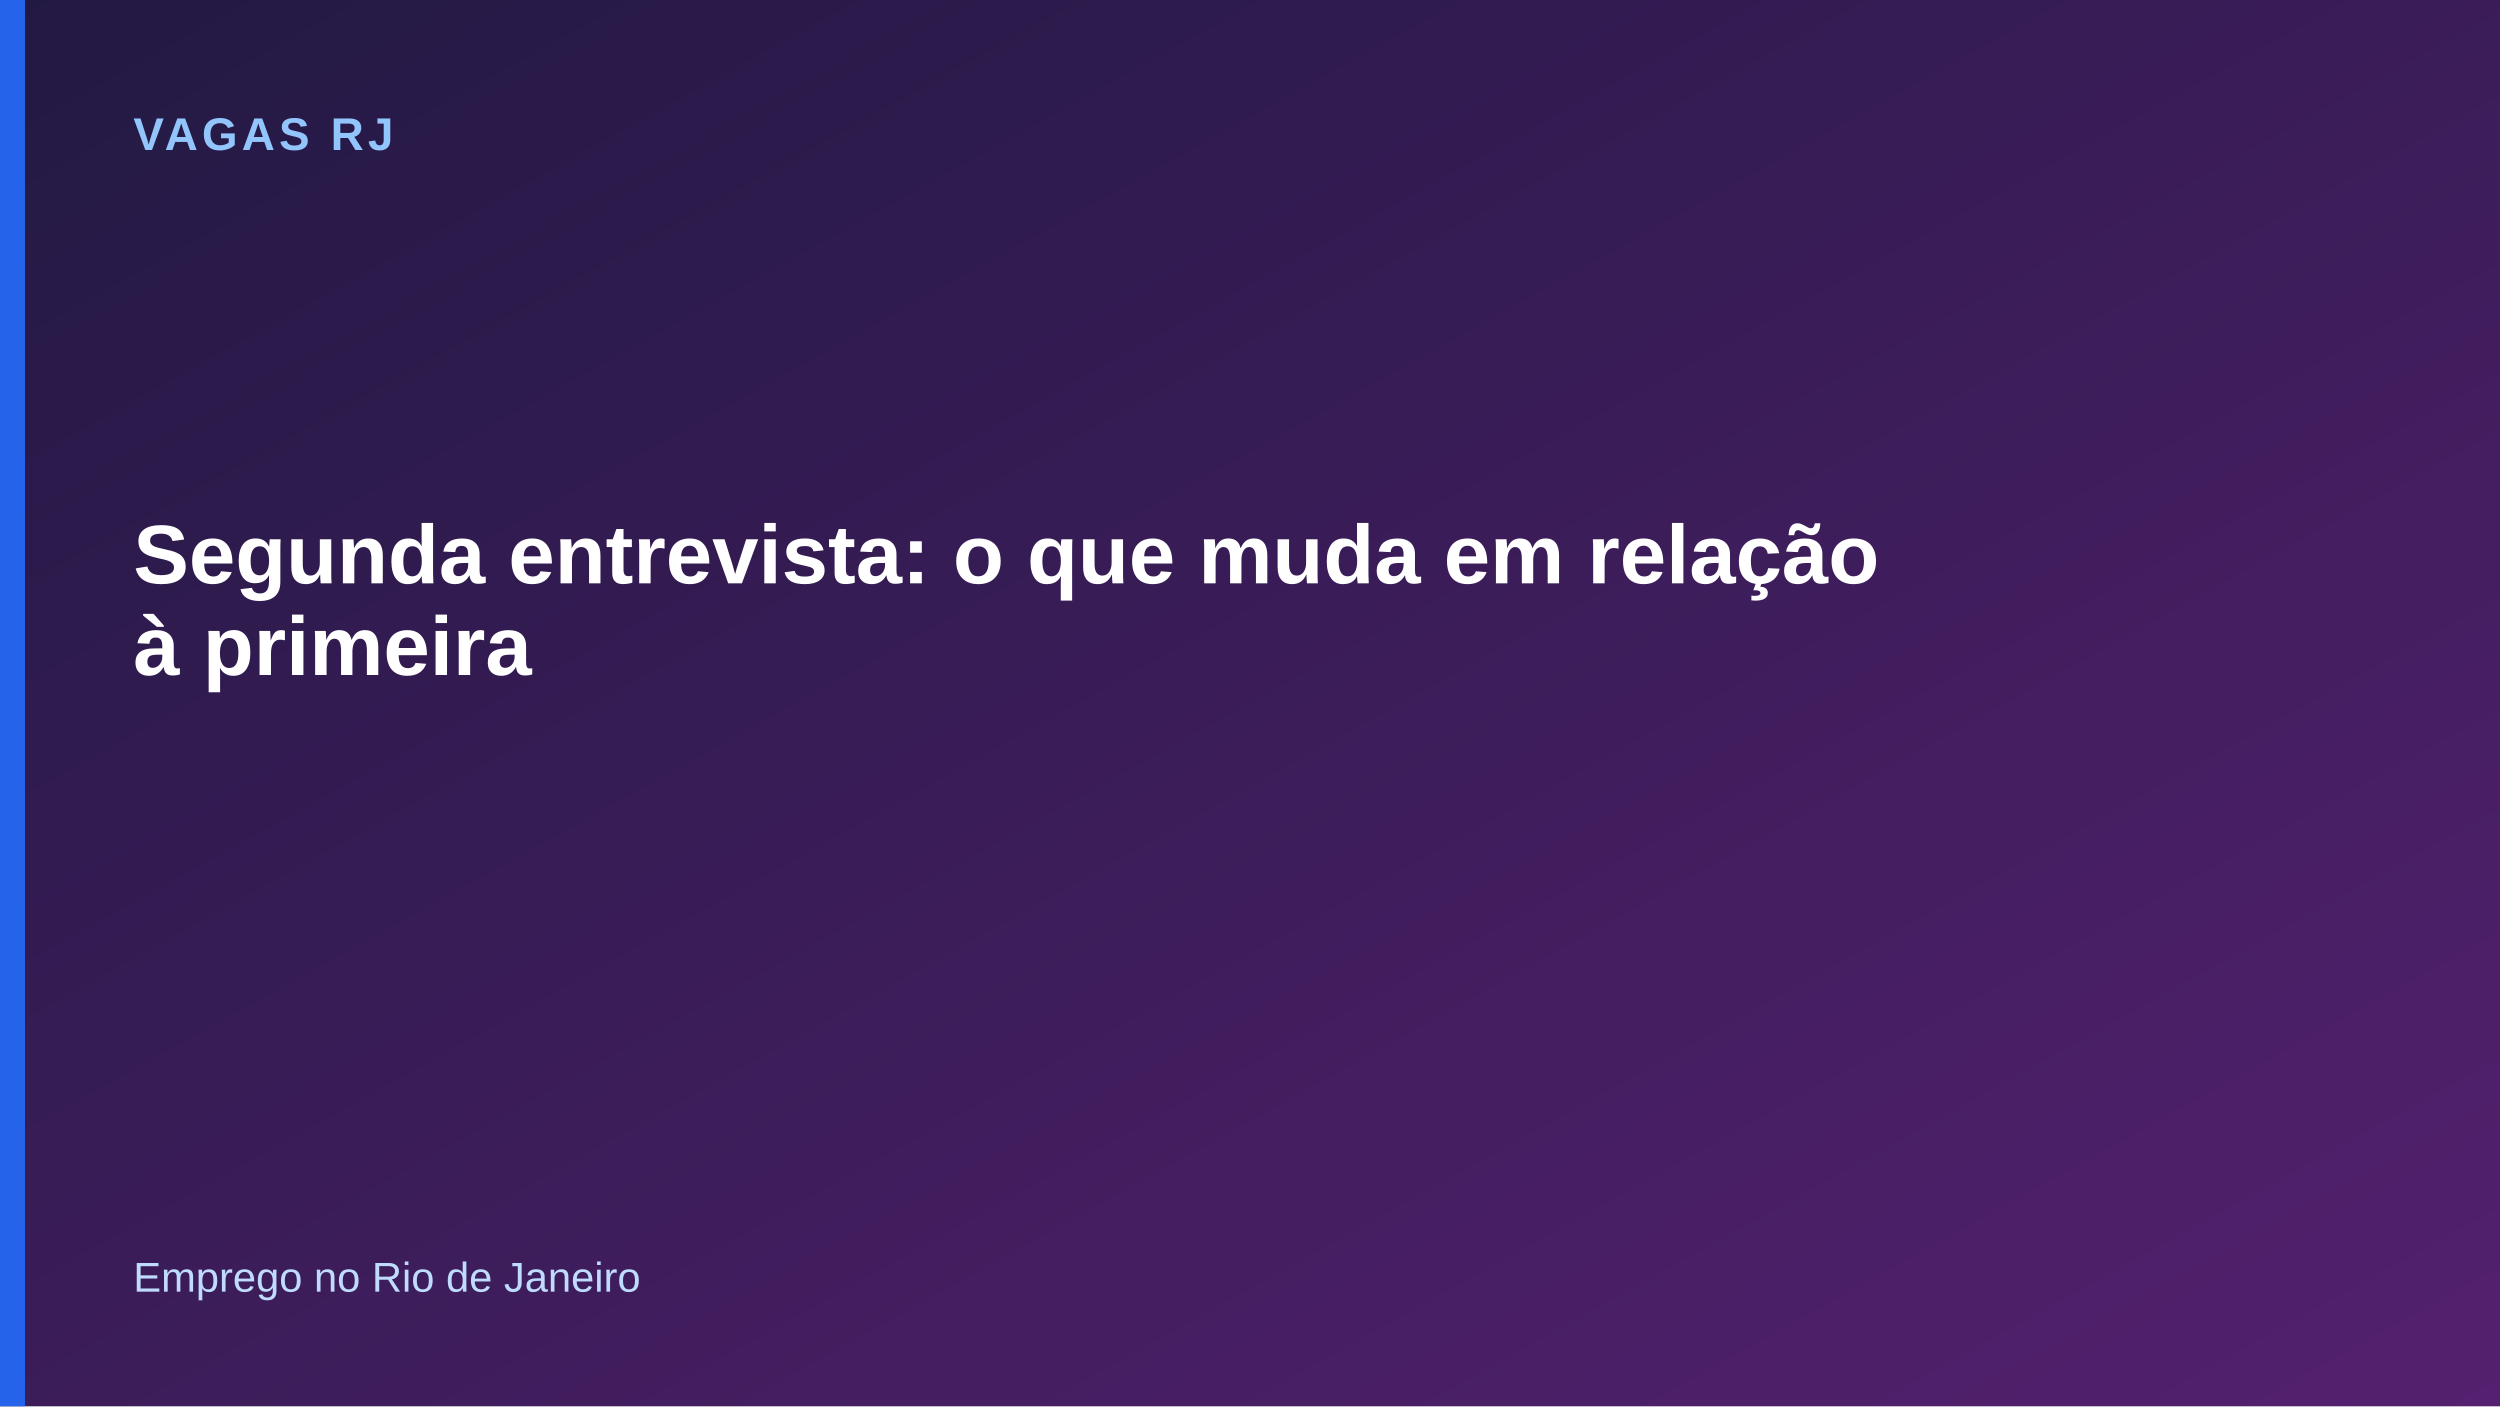
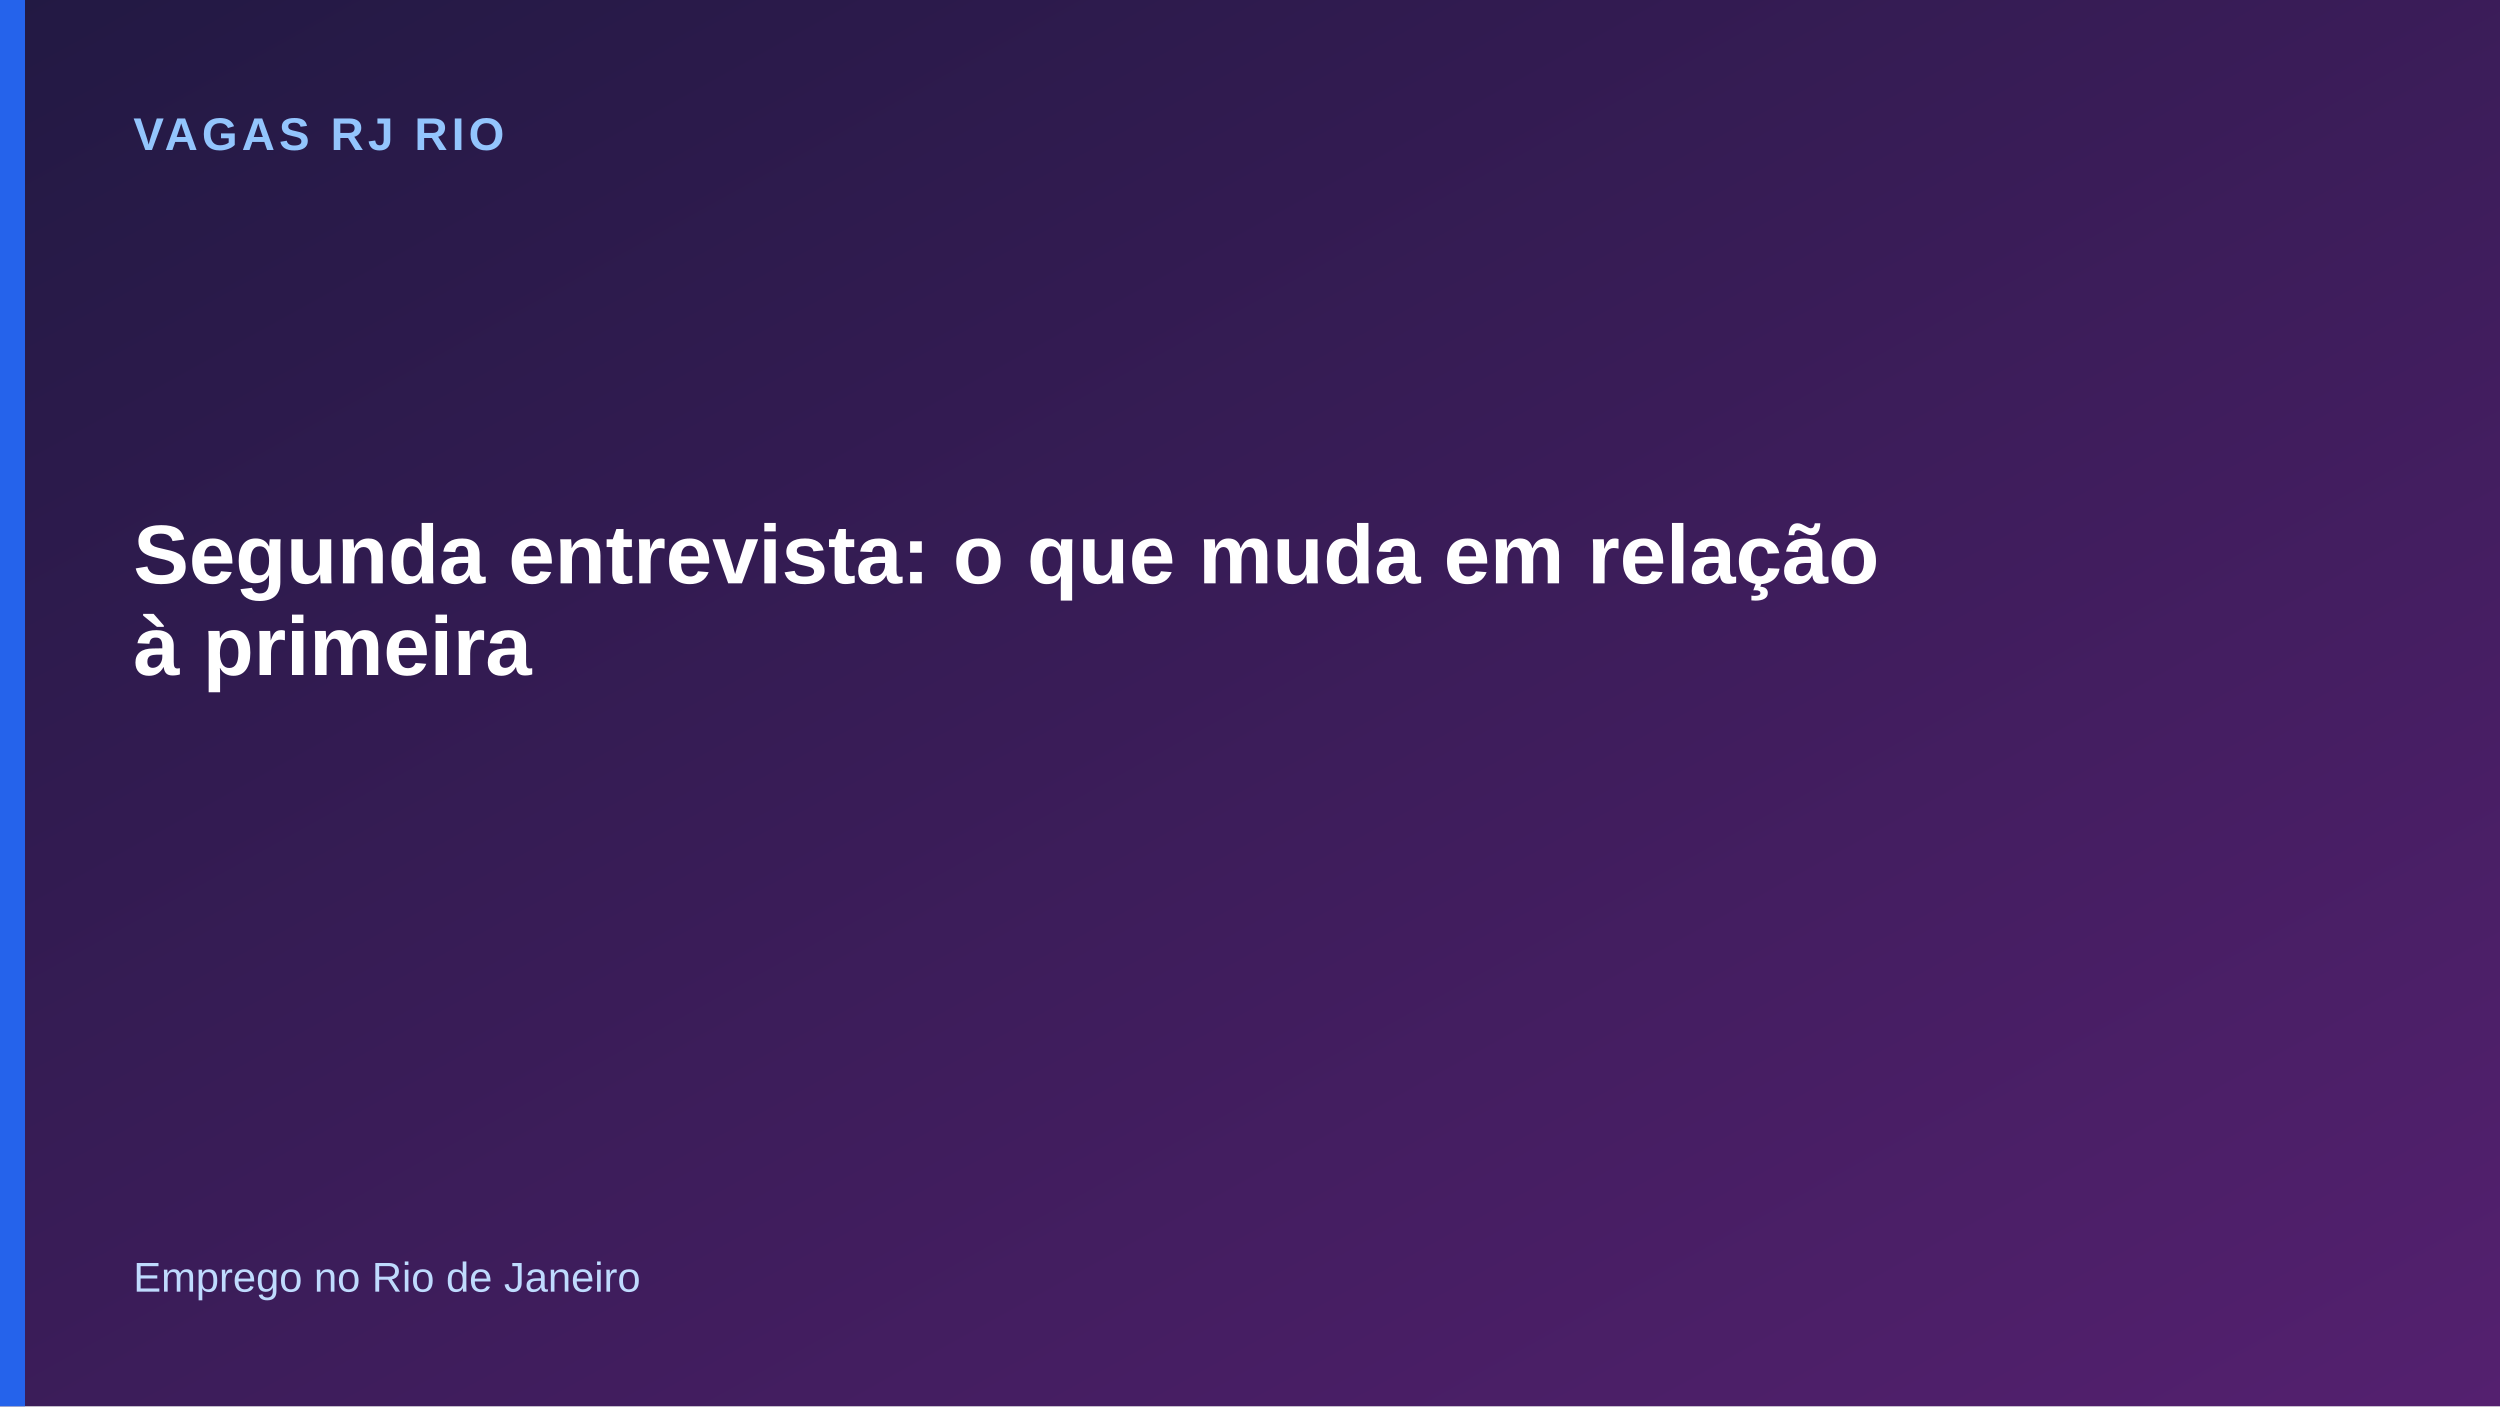
<svg xmlns="http://www.w3.org/2000/svg" width="1200" height="675" viewBox="0 0 1200 675" role="img" aria-label="Segunda entrevista: o que muda em relação à primeira">
  <defs>
    <linearGradient id="g" x1="0" y1="0" x2="1" y2="1">
      <stop offset="0%" stop-color="hsl(252, 45%, 18%)" />
      <stop offset="100%" stop-color="hsl(280, 55%, 28%)" />
    </linearGradient>
  </defs>
  <rect width="1200" height="675" fill="url(#g)" />
  <rect x="0" y="0" width="12" height="675" fill="#2563eb" />
-   <text x="64" y="72" fill="#93c5fd" font-family="Segoe UI, Arial, sans-serif" font-size="22" font-weight="700" letter-spacing="2">VAGAS RJ</text>
+   <text x="64" y="72" fill="#93c5fd" font-family="Segoe UI, Arial, sans-serif" font-size="22" font-weight="700" letter-spacing="2">VAGAS RJ RIO</text>
  <text x="64" y="280" fill="#ffffff" font-family="Segoe UI, Arial, sans-serif" font-size="40" font-weight="700">
    <tspan x="64" dy="0">Segunda entrevista: o que muda em relação</tspan>
    <tspan x="64" dy="44">à primeira</tspan>
  </text>
  <text x="64" y="620" fill="#bfdbfe" font-family="Segoe UI, Arial, sans-serif" font-size="20">Emprego no Rio de Janeiro</text>
</svg>
